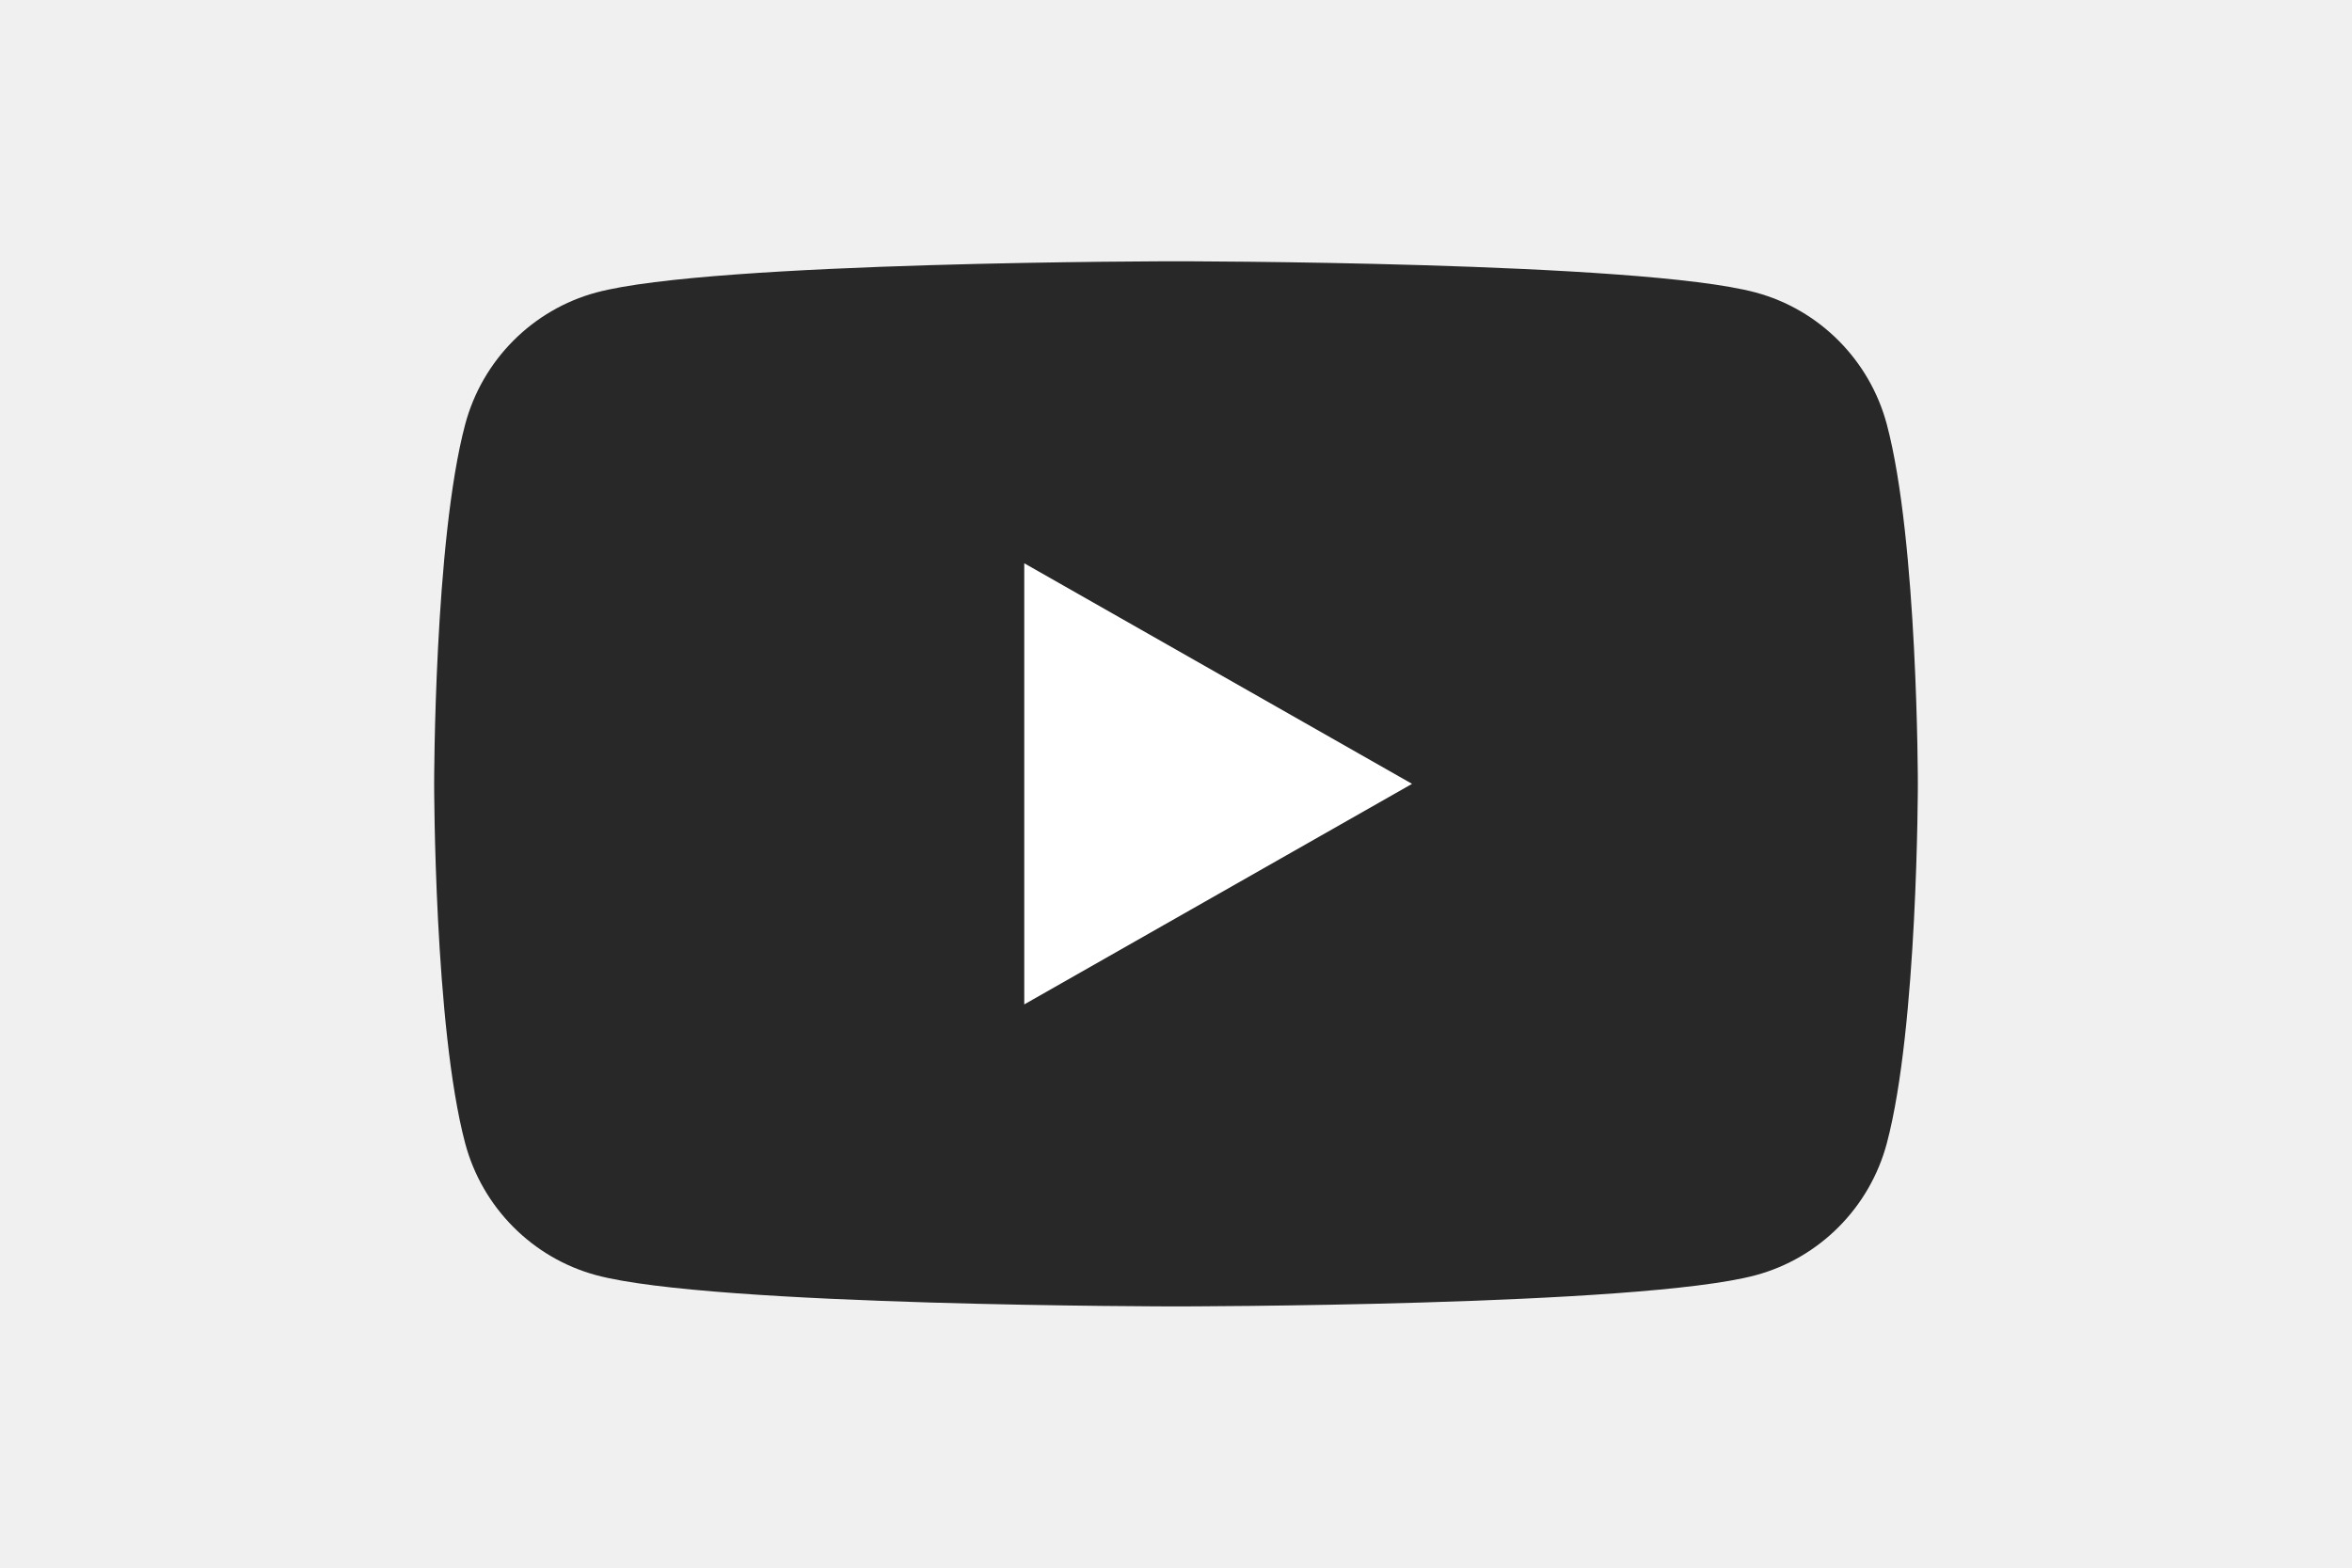
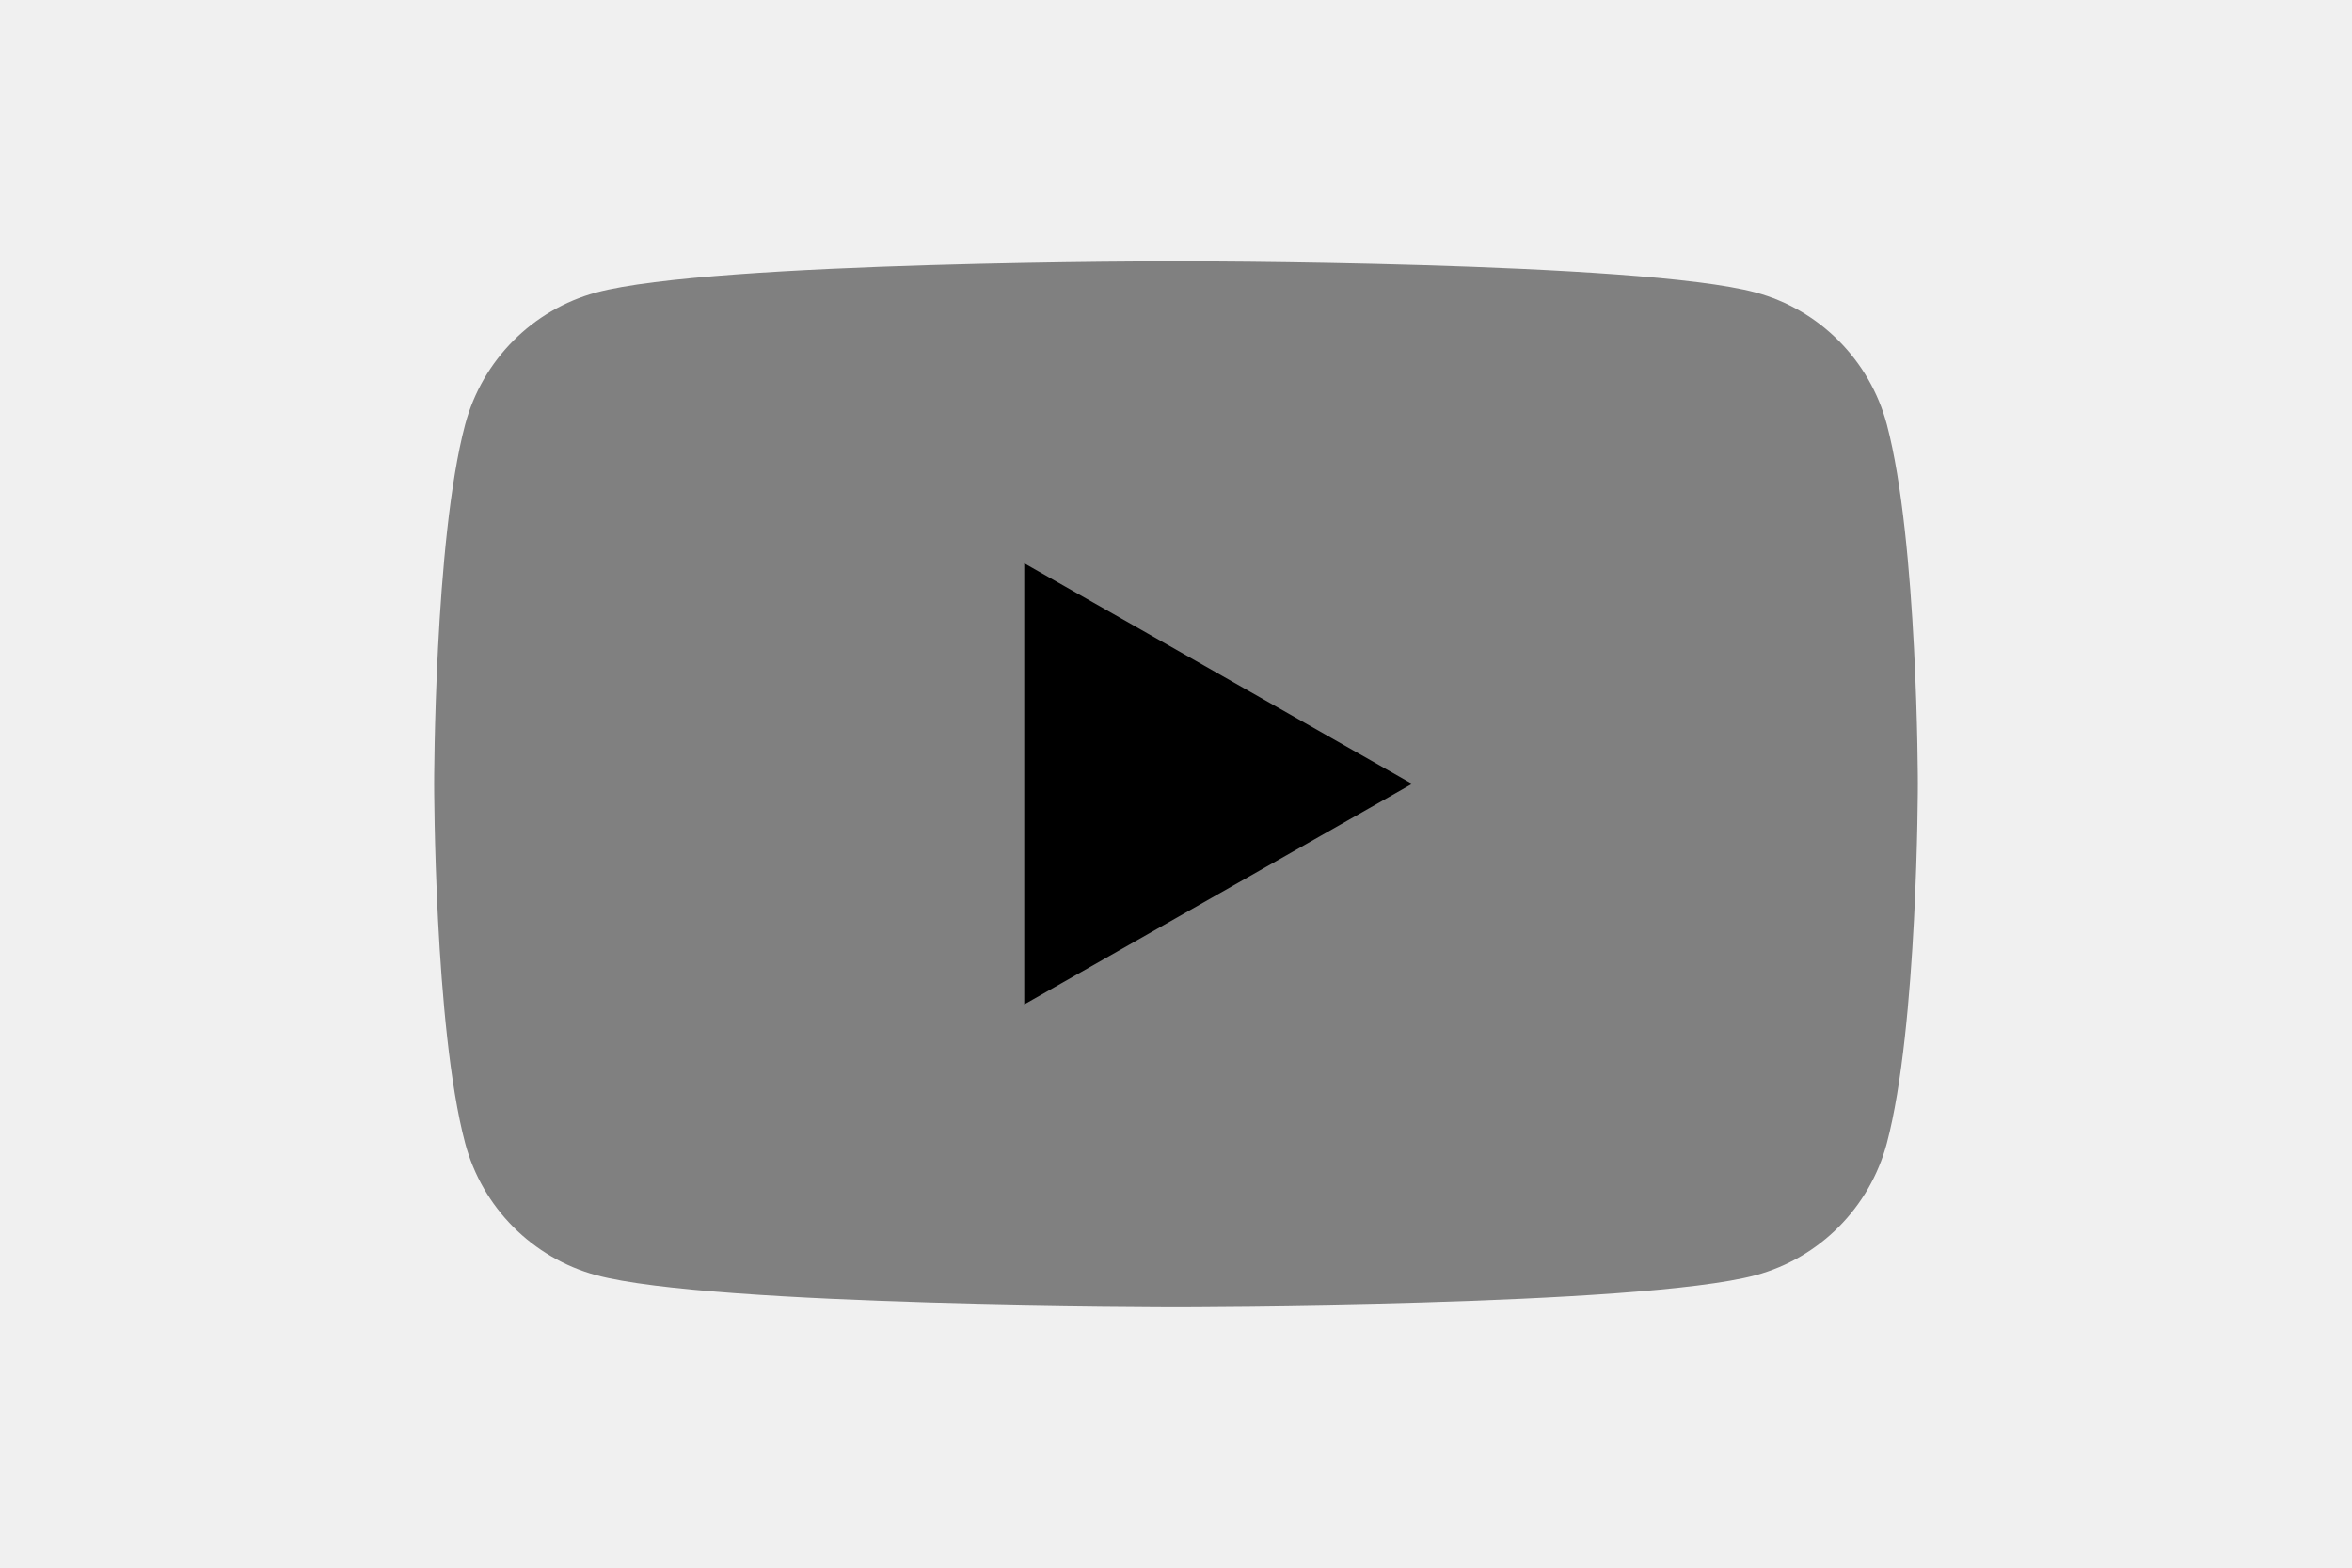
<svg xmlns="http://www.w3.org/2000/svg" height="800" width="1200" viewBox="-35.2 -41.333 305.067 248" ml-update="aware">
-   <path d="M229.763 25.817c-2.699-10.162-10.65-18.165-20.747-20.881C190.716 0 117.333 0 117.333 0S43.951 0 25.651 4.936C15.554 7.652 7.602 15.655 4.904 25.817 0 44.237 0 82.667 0 82.667s0 38.43 4.904 56.85c2.698 10.162 10.65 18.164 20.747 20.881 18.3 4.935 91.682 4.935 91.682 4.935s73.383 0 91.683-4.935c10.097-2.717 18.048-10.72 20.747-20.88 4.904-18.422 4.904-56.851 4.904-56.851s0-38.43-4.904-56.85" fill="#282828" />
-   <path d="M93.333 117.558l61.334-34.89-61.334-34.893z" fill="#fff" />
+   <path d="M229.763 25.817c-2.699-10.162-10.65-18.165-20.747-20.881C190.716 0 117.333 0 117.333 0S43.951 0 25.651 4.936C15.554 7.652 7.602 15.655 4.904 25.817 0 44.237 0 82.667 0 82.667s0 38.43 4.904 56.85c2.698 10.162 10.65 18.164 20.747 20.881 18.3 4.935 91.682 4.935 91.682 4.935s73.383 0 91.683-4.935c10.097-2.717 18.048-10.72 20.747-20.88 4.904-18.422 4.904-56.851 4.904-56.851s0-38.43-4.904-56.85" fill="#808080" />
+   <path d="M93.333 117.558l61.334-34.89-61.334-34.893z" />
</svg>
